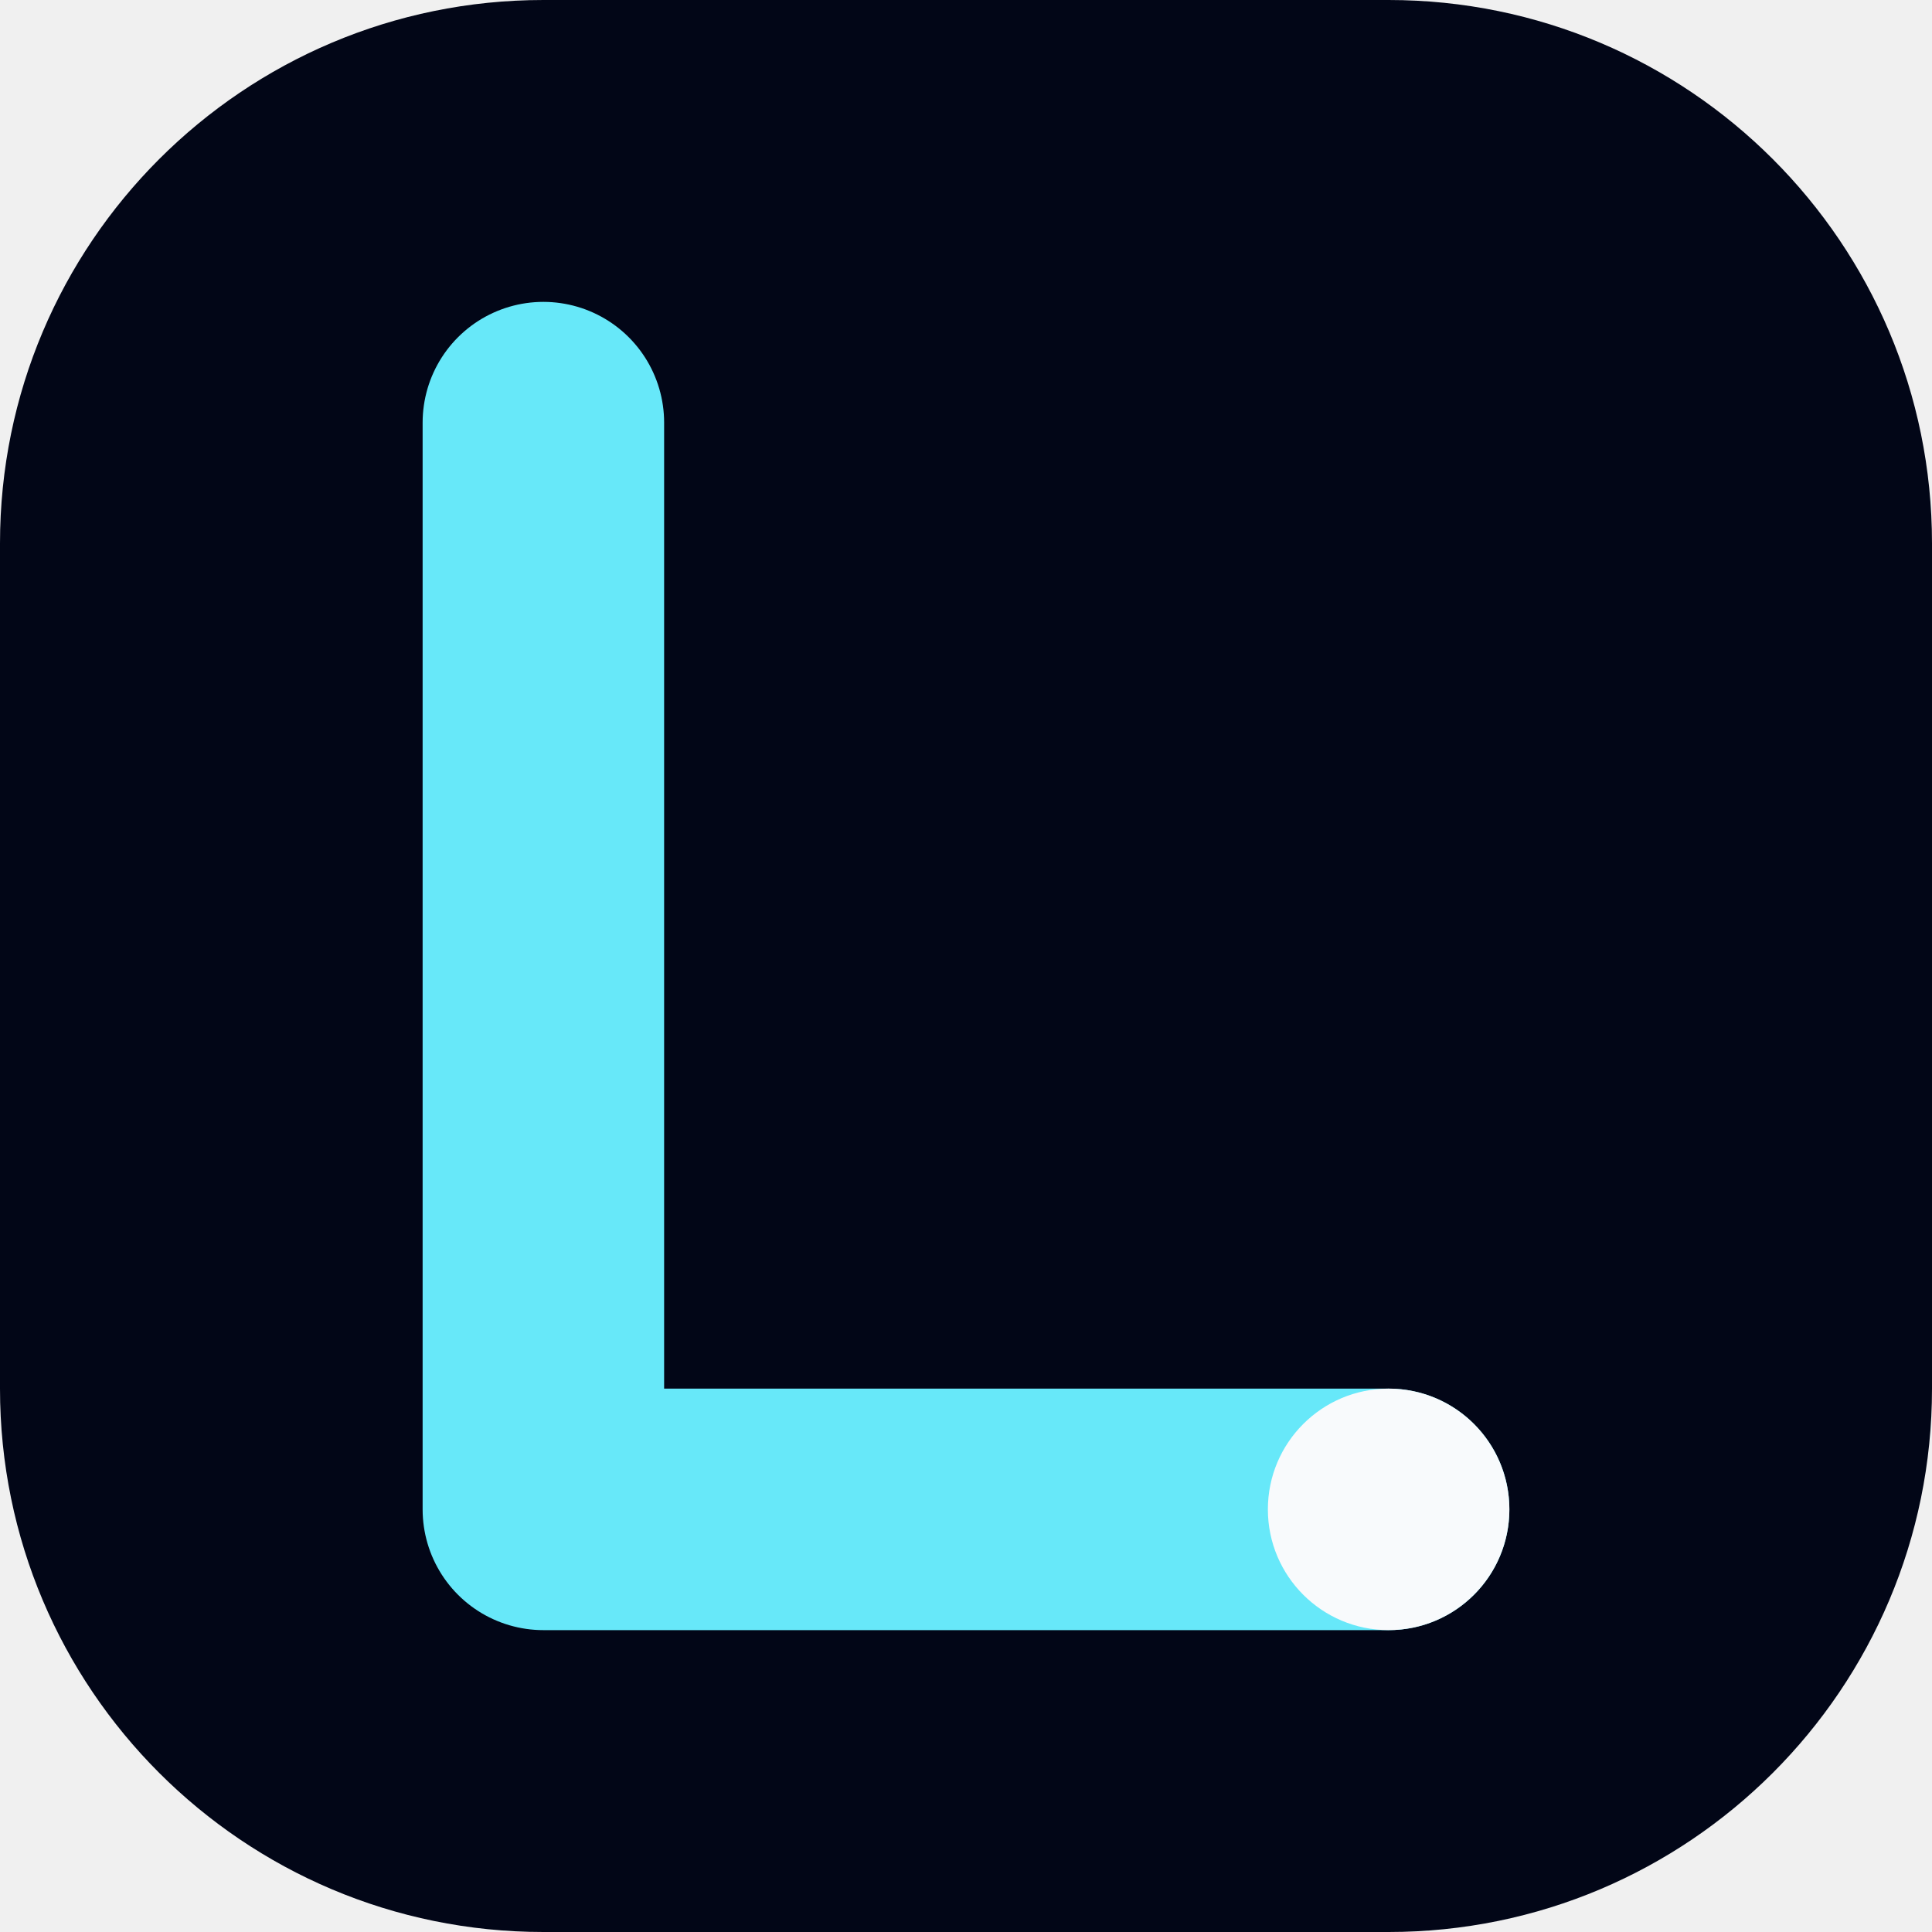
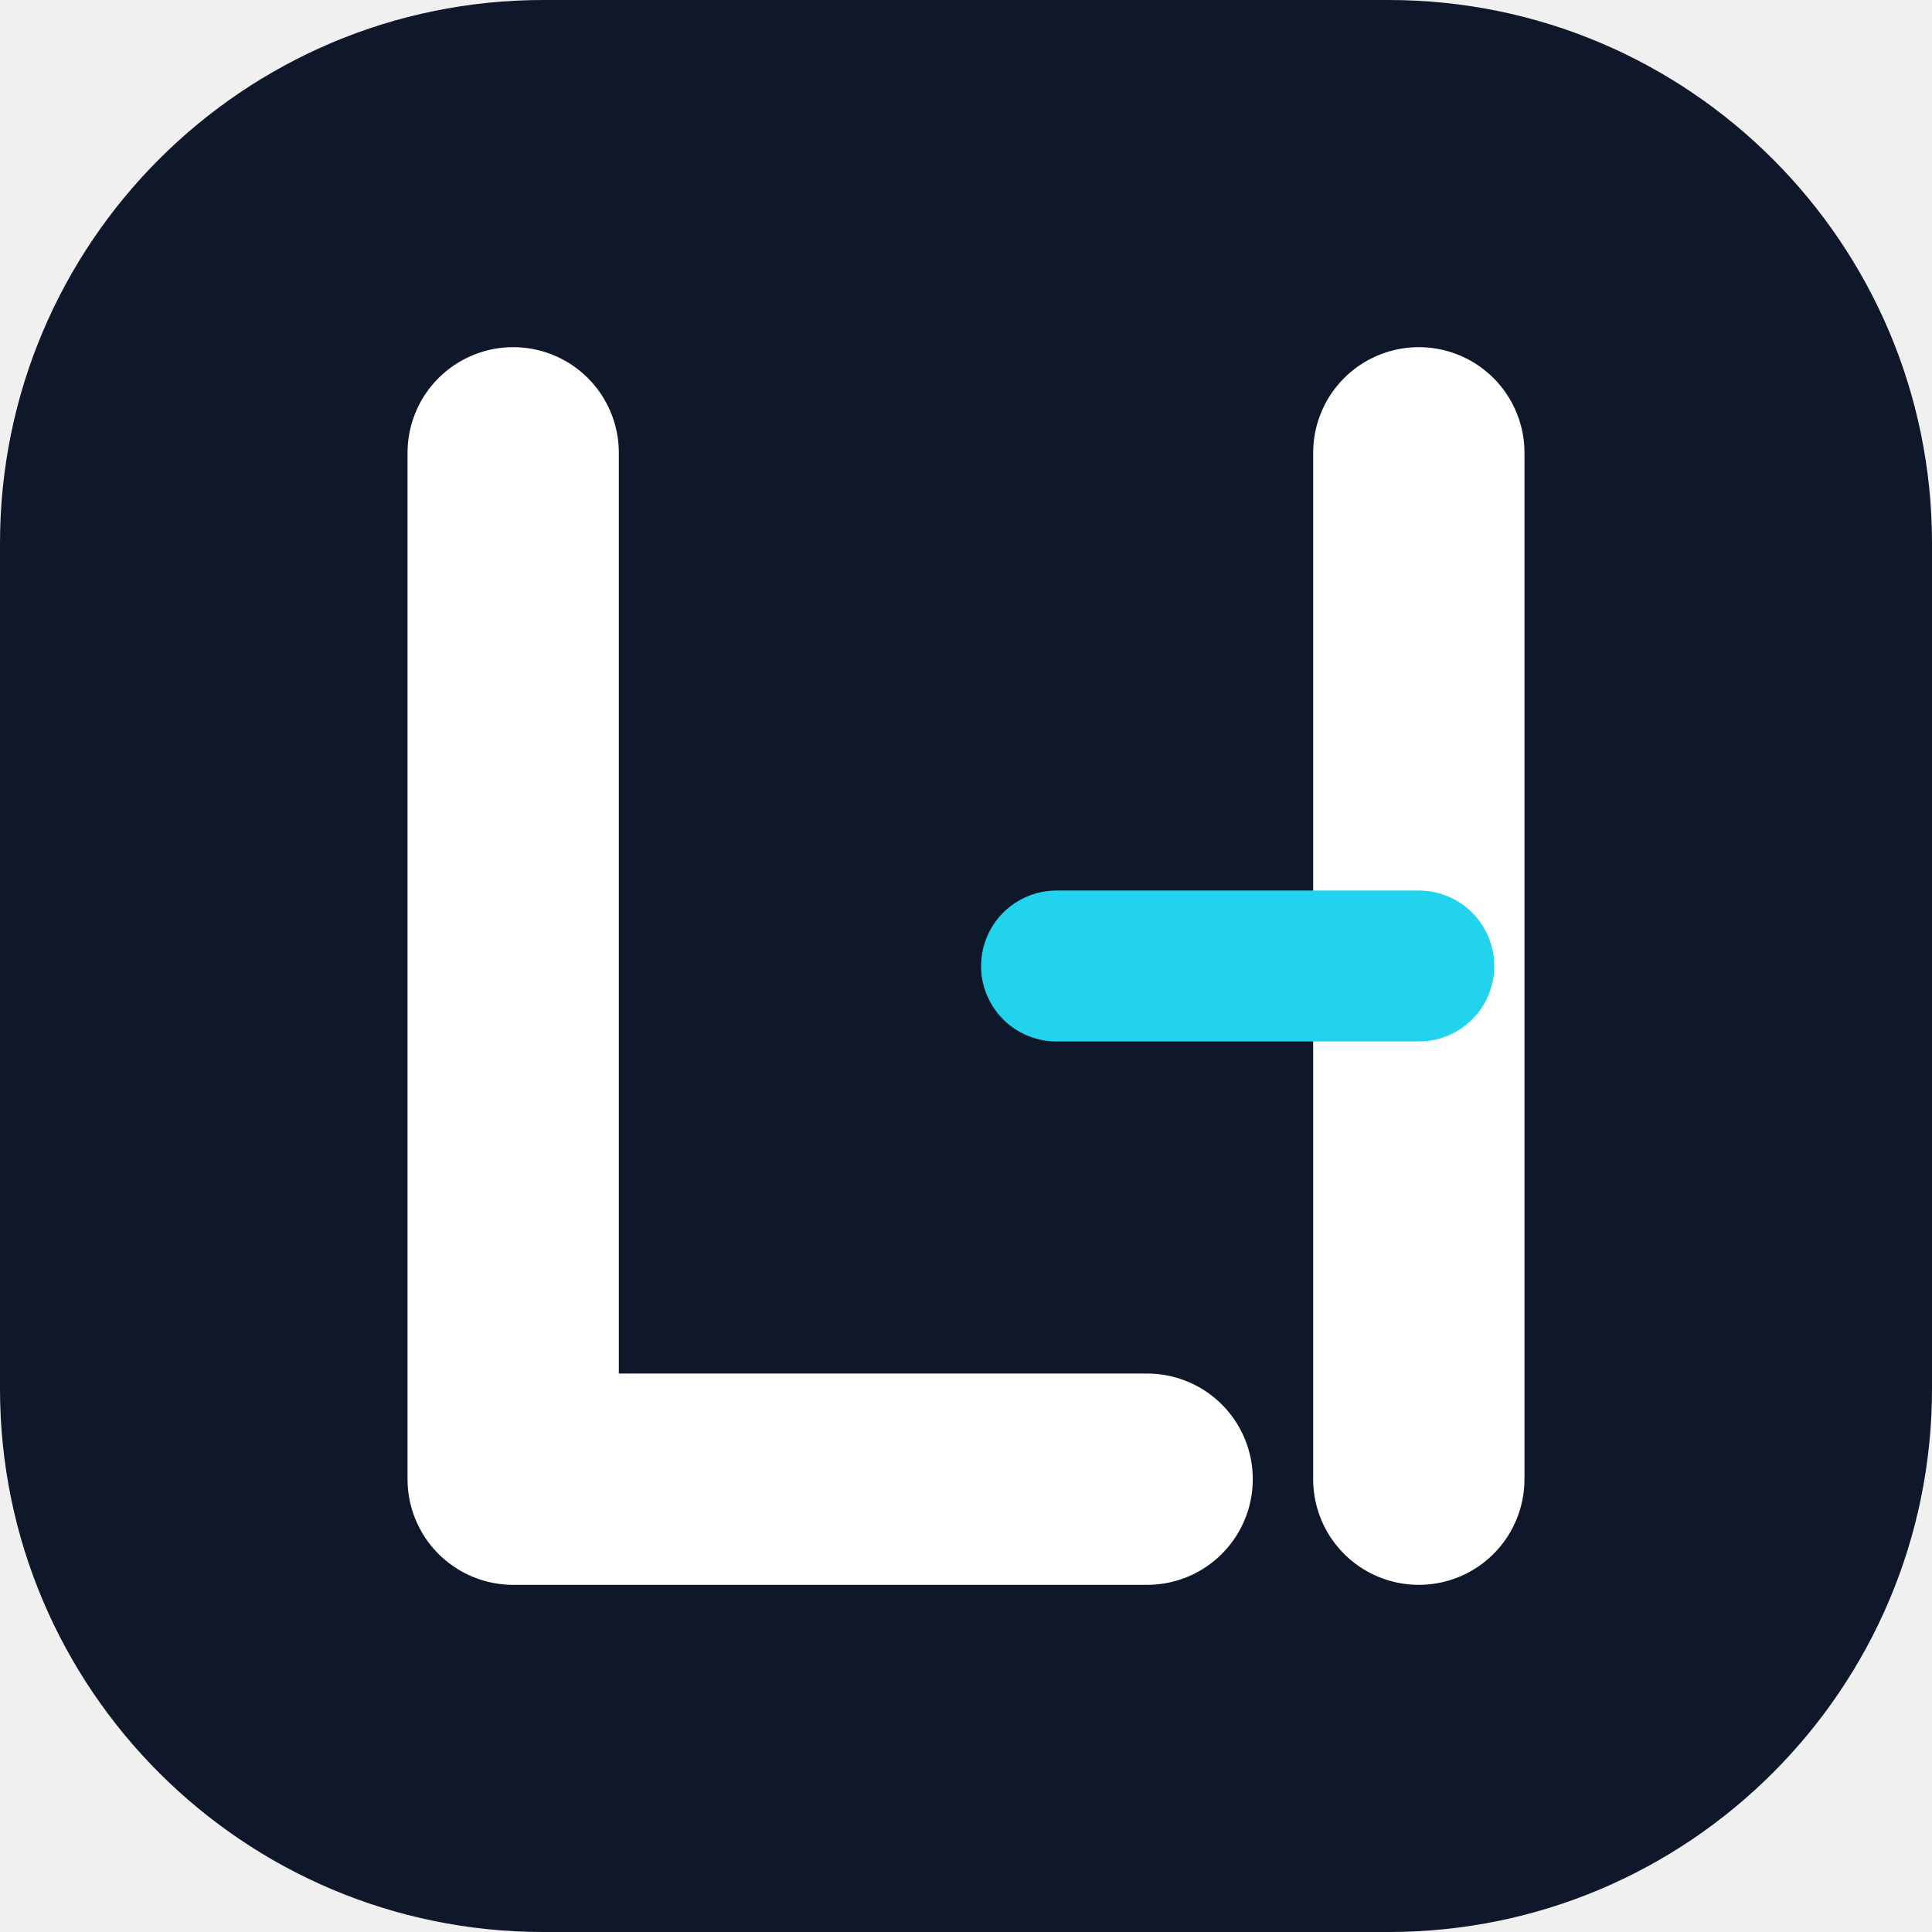
<svg xmlns="http://www.w3.org/2000/svg" viewBox="0 0 64 64" role="img" aria-labelledby="title">
-   <rect width="64" height="64" rx="18" fill="#020617" />
-   <path d="M18 14v36h28" fill="none" stroke="#67e8f9" stroke-linecap="round" stroke-linejoin="round" stroke-width="8" />
-   <circle cx="46" cy="50" r="4" fill="#f8fafc" />
+   <rect width="64" height="64" rx="18" fill="#0F172A" />
+   <path d="M17 15v34h21" fill="none" stroke="#FFFFFF" stroke-linecap="round" stroke-linejoin="round" stroke-width="7" />
+   <path d="M47 15v34" fill="none" stroke="#FFFFFF" stroke-linecap="round" stroke-width="7" />
+   <path d="M35 32h12" fill="none" stroke="#22D3EE" stroke-linecap="round" stroke-width="5" />
</svg>
